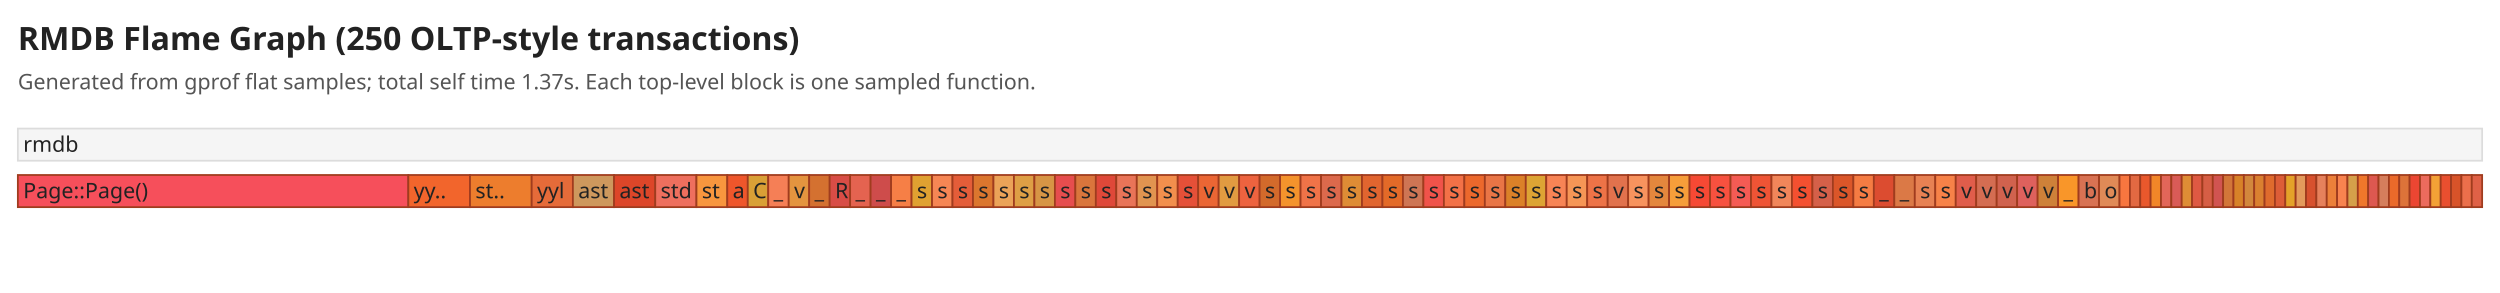
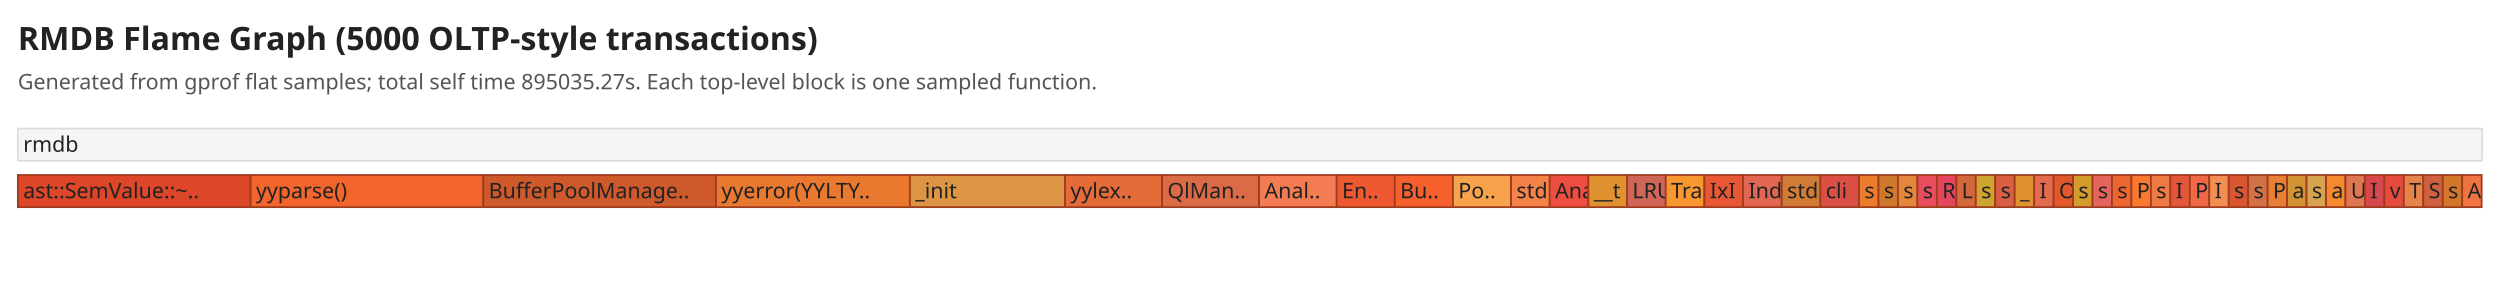
<svg xmlns="http://www.w3.org/2000/svg" version="1.1" width="1400" height="164" viewBox="0 0 1400 164">
  <style>
text { font-family: Verdana, sans-serif; font-size: 12px; fill: #222; }
.title { font-size: 18px; font-weight: 600; }
.subtitle { font-size: 12px; fill: #555; }
.frame:hover rect { stroke: #111; stroke-width: 1; }
</style>
-   <text class="title" x="10" y="28">RMDB Flame Graph (250 OLTP-style transactions)</text>
-   <text class="subtitle" x="10" y="50">Generated from gprof flat samples; total self time 1.37s. Each top-level block is one sampled function.</text>
+   <text class="title" x="10" y="28">RMDB Flame Graph (5000 OLTP-style transactions)</text>
+   <text class="subtitle" x="10" y="50">Generated from gprof flat samples; total self time 895035.27s. Each top-level block is one sampled function.</text>
  <g class="frame">
    <rect x="10" y="72" width="1380" height="18" fill="rgb(245,245,245)" stroke="rgb(220,220,220)" />
    <text x="13" y="85">rmdb</text>
  </g>
  <g class="frame">
-     <rect x="10.000" y="98" width="218.673" height="18" fill="rgb(246,79,91)" stroke="rgb(160,60,30)" />
-     <text x="13.000" y="111">Page::Page()</text>
-   </g>
-   <g class="frame">
-     <rect x="228.673" y="98" width="34.535" height="18" fill="rgb(242,101,44)" stroke="rgb(160,60,30)" />
-     <text x="231.673" y="111">yy..</text>
-   </g>
-   <g class="frame">
-     <rect x="263.207" y="98" width="34.535" height="18" fill="rgb(237,125,45)" stroke="rgb(160,60,30)" />
-     <text x="266.207" y="111">st..</text>
-   </g>
-   <g class="frame">
-     <rect x="297.742" y="98" width="23.069" height="18" fill="rgb(229,107,57)" stroke="rgb(160,60,30)" />
-     <text x="300.742" y="111">yyl</text>
-   </g>
-   <g class="frame">
-     <rect x="320.811" y="98" width="23.069" height="18" fill="rgb(206,152,93)" stroke="rgb(160,60,30)" />
-     <text x="323.811" y="111">ast</text>
-   </g>
-   <g class="frame">
-     <rect x="343.880" y="98" width="23.069" height="18" fill="rgb(221,70,41)" stroke="rgb(160,60,30)" />
-     <text x="346.880" y="111">ast</text>
-   </g>
-   <g class="frame">
-     <rect x="366.949" y="98" width="23.069" height="18" fill="rgb(238,111,94)" stroke="rgb(160,60,30)" />
-     <text x="369.949" y="111">std</text>
-   </g>
-   <g class="frame">
-     <rect x="390.018" y="98" width="17.267" height="18" fill="rgb(248,150,62)" stroke="rgb(160,60,30)" />
-     <text x="393.018" y="111">st</text>
-   </g>
-   <g class="frame">
-     <rect x="407.285" y="98" width="11.465" height="18" fill="rgb(239,86,43)" stroke="rgb(160,60,30)" />
-     <text x="410.285" y="111">a</text>
-   </g>
-   <g class="frame">
-     <rect x="418.751" y="98" width="11.465" height="18" fill="rgb(217,160,54)" stroke="rgb(160,60,30)" />
-     <text x="421.751" y="111">C</text>
-   </g>
-   <g class="frame">
-     <rect x="430.216" y="98" width="11.465" height="18" fill="rgb(245,127,86)" stroke="rgb(160,60,30)" />
-     <text x="433.216" y="111">_</text>
-   </g>
-   <g class="frame">
-     <rect x="441.682" y="98" width="11.465" height="18" fill="rgb(228,148,63)" stroke="rgb(160,60,30)" />
-     <text x="444.682" y="111">v</text>
-   </g>
-   <g class="frame">
-     <rect x="453.147" y="98" width="11.465" height="18" fill="rgb(212,113,48)" stroke="rgb(160,60,30)" />
-     <text x="456.147" y="111">_</text>
-   </g>
-   <g class="frame">
-     <rect x="464.613" y="98" width="11.465" height="18" fill="rgb(216,77,70)" stroke="rgb(160,60,30)" />
-     <text x="467.613" y="111">R</text>
-   </g>
-   <g class="frame">
-     <rect x="476.078" y="98" width="11.465" height="18" fill="rgb(228,99,80)" stroke="rgb(160,60,30)" />
-     <text x="479.078" y="111">_</text>
-   </g>
-   <g class="frame">
-     <rect x="487.544" y="98" width="11.465" height="18" fill="rgb(206,76,75)" stroke="rgb(160,60,30)" />
-     <text x="490.544" y="111">_</text>
-   </g>
-   <g class="frame">
-     <rect x="499.009" y="98" width="11.465" height="18" fill="rgb(246,127,70)" stroke="rgb(160,60,30)" />
-     <text x="502.009" y="111">_</text>
-   </g>
-   <g class="frame">
-     <rect x="510.474" y="98" width="11.465" height="18" fill="rgb(224,161,49)" stroke="rgb(160,60,30)" />
-     <text x="513.474" y="111">s</text>
-   </g>
-   <g class="frame">
-     <rect x="521.940" y="98" width="11.465" height="18" fill="rgb(246,134,84)" stroke="rgb(160,60,30)" />
-     <text x="524.940" y="111">s</text>
-   </g>
-   <g class="frame">
-     <rect x="533.405" y="98" width="11.465" height="18" fill="rgb(228,93,57)" stroke="rgb(160,60,30)" />
-     <text x="536.405" y="111">s</text>
-   </g>
-   <g class="frame">
-     <rect x="544.871" y="98" width="11.465" height="18" fill="rgb(219,118,46)" stroke="rgb(160,60,30)" />
-     <text x="547.871" y="111">s</text>
-   </g>
-   <g class="frame">
-     <rect x="556.336" y="98" width="11.465" height="18" fill="rgb(235,163,88)" stroke="rgb(160,60,30)" />
-     <text x="559.336" y="111">s</text>
-   </g>
-   <g class="frame">
-     <rect x="567.802" y="98" width="11.465" height="18" fill="rgb(222,159,69)" stroke="rgb(160,60,30)" />
-     <text x="570.802" y="111">s</text>
-   </g>
-   <g class="frame">
-     <rect x="579.267" y="98" width="11.465" height="18" fill="rgb(215,149,69)" stroke="rgb(160,60,30)" />
-     <text x="582.267" y="111">s</text>
-   </g>
-   <g class="frame">
-     <rect x="590.733" y="98" width="11.465" height="18" fill="rgb(230,77,78)" stroke="rgb(160,60,30)" />
-     <text x="593.733" y="111">s</text>
-   </g>
-   <g class="frame">
-     <rect x="602.198" y="98" width="11.465" height="18" fill="rgb(218,117,60)" stroke="rgb(160,60,30)" />
-     <text x="605.198" y="111">s</text>
-   </g>
-   <g class="frame">
-     <rect x="613.664" y="98" width="11.465" height="18" fill="rgb(223,72,57)" stroke="rgb(160,60,30)" />
-     <text x="616.664" y="111">s</text>
-   </g>
-   <g class="frame">
-     <rect x="625.129" y="98" width="11.465" height="18" fill="rgb(233,116,88)" stroke="rgb(160,60,30)" />
-     <text x="628.129" y="111">s</text>
-   </g>
-   <g class="frame">
-     <rect x="636.595" y="98" width="11.465" height="18" fill="rgb(225,148,80)" stroke="rgb(160,60,30)" />
-     <text x="639.595" y="111">s</text>
-   </g>
-   <g class="frame">
-     <rect x="648.060" y="98" width="11.465" height="18" fill="rgb(242,143,77)" stroke="rgb(160,60,30)" />
-     <text x="651.060" y="111">s</text>
-   </g>
-   <g class="frame">
-     <rect x="659.526" y="98" width="11.465" height="18" fill="rgb(229,80,56)" stroke="rgb(160,60,30)" />
-     <text x="662.526" y="111">s</text>
-   </g>
-   <g class="frame">
-     <rect x="670.991" y="98" width="11.465" height="18" fill="rgb(235,102,52)" stroke="rgb(160,60,30)" />
-     <text x="673.991" y="111">v</text>
-   </g>
-   <g class="frame">
-     <rect x="682.456" y="98" width="11.465" height="18" fill="rgb(225,155,65)" stroke="rgb(160,60,30)" />
-     <text x="685.456" y="111">v</text>
-   </g>
-   <g class="frame">
-     <rect x="693.922" y="98" width="11.465" height="18" fill="rgb(237,99,63)" stroke="rgb(160,60,30)" />
-     <text x="696.922" y="111">v</text>
-   </g>
-   <g class="frame">
-     <rect x="705.387" y="98" width="11.465" height="18" fill="rgb(211,106,43)" stroke="rgb(160,60,30)" />
-     <text x="708.387" y="111">s</text>
-   </g>
-   <g class="frame">
-     <rect x="716.853" y="98" width="11.465" height="18" fill="rgb(244,147,44)" stroke="rgb(160,60,30)" />
-     <text x="719.853" y="111">s</text>
-   </g>
-   <g class="frame">
-     <rect x="728.318" y="98" width="11.465" height="18" fill="rgb(240,115,72)" stroke="rgb(160,60,30)" />
-     <text x="731.318" y="111">s</text>
-   </g>
-   <g class="frame">
-     <rect x="739.784" y="98" width="11.465" height="18" fill="rgb(220,105,76)" stroke="rgb(160,60,30)" />
-     <text x="742.784" y="111">s</text>
-   </g>
-   <g class="frame">
-     <rect x="751.249" y="98" width="11.465" height="18" fill="rgb(222,140,53)" stroke="rgb(160,60,30)" />
-     <text x="754.249" y="111">s</text>
-   </g>
-   <g class="frame">
-     <rect x="762.715" y="98" width="11.465" height="18" fill="rgb(225,101,47)" stroke="rgb(160,60,30)" />
-     <text x="765.715" y="111">s</text>
-   </g>
-   <g class="frame">
-     <rect x="774.180" y="98" width="11.465" height="18" fill="rgb(227,106,40)" stroke="rgb(160,60,30)" />
-     <text x="777.180" y="111">s</text>
-   </g>
-   <g class="frame">
-     <rect x="785.646" y="98" width="11.465" height="18" fill="rgb(206,117,84)" stroke="rgb(160,60,30)" />
-     <text x="788.646" y="111">s</text>
-   </g>
-   <g class="frame">
-     <rect x="797.111" y="98" width="11.465" height="18" fill="rgb(240,83,74)" stroke="rgb(160,60,30)" />
-     <text x="800.111" y="111">s</text>
-   </g>
-   <g class="frame">
-     <rect x="808.577" y="98" width="11.465" height="18" fill="rgb(243,113,71)" stroke="rgb(160,60,30)" />
-     <text x="811.577" y="111">s</text>
-   </g>
-   <g class="frame">
-     <rect x="820.042" y="98" width="11.465" height="18" fill="rgb(236,104,44)" stroke="rgb(160,60,30)" />
-     <text x="823.042" y="111">s</text>
-   </g>
-   <g class="frame">
-     <rect x="831.508" y="98" width="11.465" height="18" fill="rgb(233,117,70)" stroke="rgb(160,60,30)" />
-     <text x="834.508" y="111">s</text>
-   </g>
-   <g class="frame">
-     <rect x="842.973" y="98" width="11.465" height="18" fill="rgb(219,129,40)" stroke="rgb(160,60,30)" />
-     <text x="845.973" y="111">s</text>
-   </g>
-   <g class="frame">
-     <rect x="854.438" y="98" width="11.465" height="18" fill="rgb(221,164,52)" stroke="rgb(160,60,30)" />
-     <text x="857.438" y="111">s</text>
-   </g>
-   <g class="frame">
-     <rect x="865.904" y="98" width="11.465" height="18" fill="rgb(247,132,85)" stroke="rgb(160,60,30)" />
-     <text x="868.904" y="111">s</text>
-   </g>
-   <g class="frame">
-     <rect x="877.369" y="98" width="11.465" height="18" fill="rgb(246,150,86)" stroke="rgb(160,60,30)" />
-     <text x="880.369" y="111">s</text>
-   </g>
-   <g class="frame">
-     <rect x="888.835" y="98" width="11.465" height="18" fill="rgb(237,115,71)" stroke="rgb(160,60,30)" />
-     <text x="891.835" y="111">s</text>
-   </g>
-   <g class="frame">
-     <rect x="900.300" y="98" width="11.465" height="18" fill="rgb(225,114,77)" stroke="rgb(160,60,30)" />
-     <text x="903.300" y="111">v</text>
-   </g>
-   <g class="frame">
-     <rect x="911.766" y="98" width="11.465" height="18" fill="rgb(247,147,94)" stroke="rgb(160,60,30)" />
-     <text x="914.766" y="111">s</text>
-   </g>
-   <g class="frame">
-     <rect x="923.231" y="98" width="11.465" height="18" fill="rgb(228,135,61)" stroke="rgb(160,60,30)" />
-     <text x="926.231" y="111">s</text>
-   </g>
-   <g class="frame">
-     <rect x="934.697" y="98" width="11.465" height="18" fill="rgb(246,158,58)" stroke="rgb(160,60,30)" />
-     <text x="937.697" y="111">s</text>
-   </g>
-   <g class="frame">
-     <rect x="946.162" y="98" width="11.465" height="18" fill="rgb(246,73,52)" stroke="rgb(160,60,30)" />
-     <text x="949.162" y="111">s</text>
-   </g>
-   <g class="frame">
-     <rect x="957.628" y="98" width="11.465" height="18" fill="rgb(247,81,63)" stroke="rgb(160,60,30)" />
-     <text x="960.628" y="111">s</text>
-   </g>
-   <g class="frame">
-     <rect x="969.093" y="98" width="11.465" height="18" fill="rgb(245,91,84)" stroke="rgb(160,60,30)" />
-     <text x="972.093" y="111">s</text>
-   </g>
-   <g class="frame">
-     <rect x="980.559" y="98" width="11.465" height="18" fill="rgb(239,84,53)" stroke="rgb(160,60,30)" />
-     <text x="983.559" y="111">s</text>
-   </g>
-   <g class="frame">
-     <rect x="992.024" y="98" width="11.465" height="18" fill="rgb(241,134,90)" stroke="rgb(160,60,30)" />
-     <text x="995.024" y="111">s</text>
-   </g>
-   <g class="frame">
-     <rect x="1003.489" y="98" width="11.465" height="18" fill="rgb(244,80,48)" stroke="rgb(160,60,30)" />
-     <text x="1006.489" y="111">s</text>
-   </g>
-   <g class="frame">
-     <rect x="1014.955" y="98" width="11.465" height="18" fill="rgb(213,96,73)" stroke="rgb(160,60,30)" />
-     <text x="1017.955" y="111">s</text>
-   </g>
-   <g class="frame">
-     <rect x="1026.420" y="98" width="11.465" height="18" fill="rgb(219,86,41)" stroke="rgb(160,60,30)" />
-     <text x="1029.420" y="111">s</text>
-   </g>
-   <g class="frame">
-     <rect x="1037.886" y="98" width="11.465" height="18" fill="rgb(245,124,67)" stroke="rgb(160,60,30)" />
-     <text x="1040.886" y="111">s</text>
-   </g>
-   <g class="frame">
-     <rect x="1049.351" y="98" width="11.465" height="18" fill="rgb(220,76,48)" stroke="rgb(160,60,30)" />
-     <text x="1052.351" y="111">_</text>
-   </g>
-   <g class="frame">
-     <rect x="1060.817" y="98" width="11.465" height="18" fill="rgb(219,121,70)" stroke="rgb(160,60,30)" />
-     <text x="1063.817" y="111">_</text>
-   </g>
-   <g class="frame">
-     <rect x="1072.282" y="98" width="11.465" height="18" fill="rgb(231,129,83)" stroke="rgb(160,60,30)" />
-     <text x="1075.282" y="111">s</text>
-   </g>
-   <g class="frame">
-     <rect x="1083.748" y="98" width="11.465" height="18" fill="rgb(247,130,72)" stroke="rgb(160,60,30)" />
-     <text x="1086.748" y="111">s</text>
-   </g>
-   <g class="frame">
-     <rect x="1095.213" y="98" width="11.465" height="18" fill="rgb(224,93,75)" stroke="rgb(160,60,30)" />
-     <text x="1098.213" y="111">v</text>
-   </g>
-   <g class="frame">
-     <rect x="1106.679" y="98" width="11.465" height="18" fill="rgb(212,109,82)" stroke="rgb(160,60,30)" />
-     <text x="1109.679" y="111">v</text>
-   </g>
-   <g class="frame">
-     <rect x="1118.144" y="98" width="11.465" height="18" fill="rgb(208,98,78)" stroke="rgb(160,60,30)" />
-     <text x="1121.144" y="111">v</text>
-   </g>
-   <g class="frame">
-     <rect x="1129.610" y="98" width="11.465" height="18" fill="rgb(222,97,93)" stroke="rgb(160,60,30)" />
-     <text x="1132.610" y="111">v</text>
-   </g>
-   <g class="frame">
-     <rect x="1141.075" y="98" width="11.465" height="18" fill="rgb(206,129,57)" stroke="rgb(160,60,30)" />
-     <text x="1144.075" y="111">v</text>
-   </g>
-   <g class="frame">
-     <rect x="1152.541" y="98" width="11.465" height="18" fill="rgb(249,150,41)" stroke="rgb(160,60,30)" />
-     <text x="1155.541" y="111">_</text>
-   </g>
-   <g class="frame">
-     <rect x="1164.006" y="98" width="11.465" height="18" fill="rgb(216,114,83)" stroke="rgb(160,60,30)" />
-     <text x="1167.006" y="111">b</text>
-   </g>
-   <g class="frame">
-     <rect x="1175.471" y="98" width="11.465" height="18" fill="rgb(224,138,87)" stroke="rgb(160,60,30)" />
-     <text x="1178.471" y="111">o</text>
-   </g>
-   <g class="frame">
-     <rect x="1186.937" y="98" width="5.802" height="18" fill="rgb(248,118,63)" stroke="rgb(160,60,30)" />
-     <text x="1189.937" y="111" />
-   </g>
-   <g class="frame">
-     <rect x="1192.739" y="98" width="5.802" height="18" fill="rgb(226,105,66)" stroke="rgb(160,60,30)" />
-     <text x="1195.739" y="111" />
-   </g>
-   <g class="frame">
-     <rect x="1198.541" y="98" width="5.802" height="18" fill="rgb(233,88,44)" stroke="rgb(160,60,30)" />
-     <text x="1201.541" y="111" />
-   </g>
-   <g class="frame">
-     <rect x="1204.342" y="98" width="5.802" height="18" fill="rgb(242,134,40)" stroke="rgb(160,60,30)" />
-     <text x="1207.342" y="111" />
-   </g>
-   <g class="frame">
-     <rect x="1210.144" y="98" width="5.802" height="18" fill="rgb(226,102,89)" stroke="rgb(160,60,30)" />
-     <text x="1213.144" y="111" />
-   </g>
-   <g class="frame">
-     <rect x="1215.946" y="98" width="5.802" height="18" fill="rgb(217,91,87)" stroke="rgb(160,60,30)" />
-     <text x="1218.946" y="111" />
-   </g>
-   <g class="frame">
-     <rect x="1221.748" y="98" width="5.802" height="18" fill="rgb(222,141,53)" stroke="rgb(160,60,30)" />
-     <text x="1224.748" y="111" />
-   </g>
-   <g class="frame">
-     <rect x="1227.550" y="98" width="5.802" height="18" fill="rgb(222,89,67)" stroke="rgb(160,60,30)" />
-     <text x="1230.550" y="111" />
-   </g>
-   <g class="frame">
-     <rect x="1233.351" y="98" width="5.802" height="18" fill="rgb(214,94,69)" stroke="rgb(160,60,30)" />
-     <text x="1236.351" y="111" />
-   </g>
-   <g class="frame">
-     <rect x="1239.153" y="98" width="5.802" height="18" fill="rgb(209,84,81)" stroke="rgb(160,60,30)" />
-     <text x="1242.153" y="111" />
-   </g>
-   <g class="frame">
-     <rect x="1244.955" y="98" width="5.802" height="18" fill="rgb(210,118,57)" stroke="rgb(160,60,30)" />
-     <text x="1247.955" y="111" />
-   </g>
-   <g class="frame">
-     <rect x="1250.757" y="98" width="5.802" height="18" fill="rgb(215,130,40)" stroke="rgb(160,60,30)" />
-     <text x="1253.757" y="111" />
-   </g>
-   <g class="frame">
-     <rect x="1256.559" y="98" width="5.802" height="18" fill="rgb(210,135,60)" stroke="rgb(160,60,30)" />
-     <text x="1259.559" y="111" />
-   </g>
-   <g class="frame">
-     <rect x="1262.360" y="98" width="5.802" height="18" fill="rgb(218,128,48)" stroke="rgb(160,60,30)" />
-     <text x="1265.360" y="111" />
-   </g>
-   <g class="frame">
-     <rect x="1268.162" y="98" width="5.802" height="18" fill="rgb(223,107,45)" stroke="rgb(160,60,30)" />
-     <text x="1271.162" y="111" />
-   </g>
-   <g class="frame">
-     <rect x="1273.964" y="98" width="5.802" height="18" fill="rgb(221,93,55)" stroke="rgb(160,60,30)" />
-     <text x="1276.964" y="111" />
-   </g>
-   <g class="frame">
-     <rect x="1279.766" y="98" width="5.802" height="18" fill="rgb(228,162,41)" stroke="rgb(160,60,30)" />
-     <text x="1282.766" y="111" />
-   </g>
-   <g class="frame">
-     <rect x="1285.568" y="98" width="5.802" height="18" fill="rgb(227,155,92)" stroke="rgb(160,60,30)" />
-     <text x="1288.568" y="111" />
-   </g>
-   <g class="frame">
-     <rect x="1291.369" y="98" width="5.802" height="18" fill="rgb(215,81,46)" stroke="rgb(160,60,30)" />
-     <text x="1294.369" y="111" />
-   </g>
-   <g class="frame">
-     <rect x="1297.171" y="98" width="5.802" height="18" fill="rgb(230,129,92)" stroke="rgb(160,60,30)" />
-     <text x="1300.171" y="111" />
-   </g>
-   <g class="frame">
-     <rect x="1302.973" y="98" width="5.802" height="18" fill="rgb(236,128,58)" stroke="rgb(160,60,30)" />
-     <text x="1305.973" y="111" />
-   </g>
-   <g class="frame">
-     <rect x="1308.775" y="98" width="5.802" height="18" fill="rgb(248,131,79)" stroke="rgb(160,60,30)" />
-     <text x="1311.775" y="111" />
-   </g>
-   <g class="frame">
-     <rect x="1314.577" y="98" width="5.802" height="18" fill="rgb(213,160,74)" stroke="rgb(160,60,30)" />
-     <text x="1317.577" y="111" />
-   </g>
-   <g class="frame">
-     <rect x="1320.378" y="98" width="5.802" height="18" fill="rgb(239,119,43)" stroke="rgb(160,60,30)" />
-     <text x="1323.378" y="111" />
-   </g>
-   <g class="frame">
-     <rect x="1326.180" y="98" width="5.802" height="18" fill="rgb(221,88,80)" stroke="rgb(160,60,30)" />
-     <text x="1329.180" y="111" />
-   </g>
-   <g class="frame">
-     <rect x="1331.982" y="98" width="5.802" height="18" fill="rgb(213,126,92)" stroke="rgb(160,60,30)" />
-     <text x="1334.982" y="111" />
-   </g>
-   <g class="frame">
-     <rect x="1337.784" y="98" width="5.802" height="18" fill="rgb(235,106,42)" stroke="rgb(160,60,30)" />
-     <text x="1340.784" y="111" />
-   </g>
-   <g class="frame">
-     <rect x="1343.586" y="98" width="5.802" height="18" fill="rgb(221,115,57)" stroke="rgb(160,60,30)" />
-     <text x="1346.586" y="111" />
-   </g>
-   <g class="frame">
-     <rect x="1349.387" y="98" width="5.802" height="18" fill="rgb(236,70,50)" stroke="rgb(160,60,30)" />
-     <text x="1352.387" y="111" />
-   </g>
-   <g class="frame">
-     <rect x="1355.189" y="98" width="5.802" height="18" fill="rgb(236,107,93)" stroke="rgb(160,60,30)" />
-     <text x="1358.189" y="111" />
-   </g>
-   <g class="frame">
-     <rect x="1360.991" y="98" width="5.802" height="18" fill="rgb(243,161,54)" stroke="rgb(160,60,30)" />
-     <text x="1363.991" y="111" />
-   </g>
-   <g class="frame">
-     <rect x="1366.793" y="98" width="5.802" height="18" fill="rgb(233,79,47)" stroke="rgb(160,60,30)" />
-     <text x="1369.793" y="111" />
-   </g>
-   <g class="frame">
-     <rect x="1372.595" y="98" width="5.802" height="18" fill="rgb(216,83,41)" stroke="rgb(160,60,30)" />
-     <text x="1375.595" y="111" />
-   </g>
-   <g class="frame">
-     <rect x="1378.396" y="98" width="5.802" height="18" fill="rgb(235,111,75)" stroke="rgb(160,60,30)" />
-     <text x="1381.396" y="111" />
-   </g>
-   <g class="frame">
-     <rect x="1384.198" y="98" width="5.802" height="18" fill="rgb(223,97,71)" stroke="rgb(160,60,30)" />
-     <text x="1387.198" y="111" />
+     <rect x="10.000" y="98" width="130.332" height="18" fill="rgb(221,70,41)" stroke="rgb(160,60,30)" />
+     <text x="13.000" y="111">ast::SemValue::~..</text>
+   </g>
+   <g class="frame">
+     <rect x="140.332" y="98" width="130.332" height="18" fill="rgb(242,101,44)" stroke="rgb(160,60,30)" />
+     <text x="143.332" y="111">yyparse()</text>
+   </g>
+   <g class="frame">
+     <rect x="270.664" y="98" width="130.332" height="18" fill="rgb(206,89,43)" stroke="rgb(160,60,30)" />
+     <text x="273.664" y="111">BufferPoolManage..</text>
+   </g>
+   <g class="frame">
+     <rect x="400.995" y="98" width="108.541" height="18" fill="rgb(233,121,46)" stroke="rgb(160,60,30)" />
+     <text x="403.995" y="111">yyerror(YYLTY..</text>
+   </g>
+   <g class="frame">
+     <rect x="509.536" y="98" width="86.888" height="18" fill="rgb(220,150,67)" stroke="rgb(160,60,30)" />
+     <text x="512.536" y="111">_init</text>
+   </g>
+   <g class="frame">
+     <rect x="596.424" y="98" width="54.339" height="18" fill="rgb(229,107,57)" stroke="rgb(160,60,30)" />
+     <text x="599.424" y="111">yylex..</text>
+   </g>
+   <g class="frame">
+     <rect x="650.764" y="98" width="54.339" height="18" fill="rgb(219,107,70)" stroke="rgb(160,60,30)" />
+     <text x="653.764" y="111">QlMan..</text>
+   </g>
+   <g class="frame">
+     <rect x="705.103" y="98" width="43.444" height="18" fill="rgb(244,124,82)" stroke="rgb(160,60,30)" />
+     <text x="708.103" y="111">Anal..</text>
+   </g>
+   <g class="frame">
+     <rect x="748.547" y="98" width="32.548" height="18" fill="rgb(239,89,50)" stroke="rgb(160,60,30)" />
+     <text x="751.547" y="111">En..</text>
+   </g>
+   <g class="frame">
+     <rect x="781.095" y="98" width="32.548" height="18" fill="rgb(245,96,45)" stroke="rgb(160,60,30)" />
+     <text x="784.095" y="111">Bu..</text>
+   </g>
+   <g class="frame">
+     <rect x="813.644" y="98" width="32.548" height="18" fill="rgb(246,163,76)" stroke="rgb(160,60,30)" />
+     <text x="816.644" y="111">Po..</text>
+   </g>
+   <g class="frame">
+     <rect x="846.192" y="98" width="21.653" height="18" fill="rgb(244,130,73)" stroke="rgb(160,60,30)" />
+     <text x="849.192" y="111">std</text>
+   </g>
+   <g class="frame">
+     <rect x="867.845" y="98" width="21.653" height="18" fill="rgb(237,78,63)" stroke="rgb(160,60,30)" />
+     <text x="870.845" y="111">Ana</text>
+   </g>
+   <g class="frame">
+     <rect x="889.498" y="98" width="21.653" height="18" fill="rgb(224,146,49)" stroke="rgb(160,60,30)" />
+     <text x="892.498" y="111">__t</text>
+   </g>
+   <g class="frame">
+     <rect x="911.151" y="98" width="21.653" height="18" fill="rgb(207,102,87)" stroke="rgb(160,60,30)" />
+     <text x="914.151" y="111">LRU</text>
+   </g>
+   <g class="frame">
+     <rect x="932.804" y="98" width="21.653" height="18" fill="rgb(248,151,48)" stroke="rgb(160,60,30)" />
+     <text x="935.804" y="111">Tra</text>
+   </g>
+   <g class="frame">
+     <rect x="954.457" y="98" width="21.653" height="18" fill="rgb(232,88,53)" stroke="rgb(160,60,30)" />
+     <text x="957.457" y="111">IxI</text>
+   </g>
+   <g class="frame">
+     <rect x="976.110" y="98" width="21.653" height="18" fill="rgb(225,103,83)" stroke="rgb(160,60,30)" />
+     <text x="979.110" y="111">Ind</text>
+   </g>
+   <g class="frame">
+     <rect x="997.763" y="98" width="21.653" height="18" fill="rgb(209,124,54)" stroke="rgb(160,60,30)" />
+     <text x="1000.763" y="111">std</text>
+   </g>
+   <g class="frame">
+     <rect x="1019.416" y="98" width="21.653" height="18" fill="rgb(219,79,69)" stroke="rgb(160,60,30)" />
+     <text x="1022.416" y="111">cli</text>
+   </g>
+   <g class="frame">
+     <rect x="1041.069" y="98" width="10.895" height="18" fill="rgb(237,125,45)" stroke="rgb(160,60,30)" />
+     <text x="1044.069" y="111">s</text>
+   </g>
+   <g class="frame">
+     <rect x="1051.965" y="98" width="10.895" height="18" fill="rgb(207,121,44)" stroke="rgb(160,60,30)" />
+     <text x="1054.965" y="111">s</text>
+   </g>
+   <g class="frame">
+     <rect x="1062.860" y="98" width="10.895" height="18" fill="rgb(228,135,61)" stroke="rgb(160,60,30)" />
+     <text x="1065.860" y="111">s</text>
+   </g>
+   <g class="frame">
+     <rect x="1073.756" y="98" width="10.895" height="18" fill="rgb(233,76,92)" stroke="rgb(160,60,30)" />
+     <text x="1076.756" y="111">s</text>
+   </g>
+   <g class="frame">
+     <rect x="1084.651" y="98" width="10.895" height="18" fill="rgb(230,70,93)" stroke="rgb(160,60,30)" />
+     <text x="1087.651" y="111">R</text>
+   </g>
+   <g class="frame">
+     <rect x="1095.547" y="98" width="10.895" height="18" fill="rgb(211,104,58)" stroke="rgb(160,60,30)" />
+     <text x="1098.547" y="111">L</text>
+   </g>
+   <g class="frame">
+     <rect x="1106.442" y="98" width="10.895" height="18" fill="rgb(206,163,47)" stroke="rgb(160,60,30)" />
+     <text x="1109.442" y="111">s</text>
+   </g>
+   <g class="frame">
+     <rect x="1117.338" y="98" width="10.895" height="18" fill="rgb(218,94,66)" stroke="rgb(160,60,30)" />
+     <text x="1120.338" y="111">s</text>
+   </g>
+   <g class="frame">
+     <rect x="1128.233" y="98" width="10.895" height="18" fill="rgb(224,146,49)" stroke="rgb(160,60,30)" />
+     <text x="1131.233" y="111">_</text>
+   </g>
+   <g class="frame">
+     <rect x="1139.129" y="98" width="10.895" height="18" fill="rgb(227,107,78)" stroke="rgb(160,60,30)" />
+     <text x="1142.129" y="111">I</text>
+   </g>
+   <g class="frame">
+     <rect x="1150.024" y="98" width="10.895" height="18" fill="rgb(225,89,42)" stroke="rgb(160,60,30)" />
+     <text x="1153.024" y="111">O</text>
+   </g>
+   <g class="frame">
+     <rect x="1160.919" y="98" width="10.895" height="18" fill="rgb(211,155,44)" stroke="rgb(160,60,30)" />
+     <text x="1163.919" y="111">s</text>
+   </g>
+   <g class="frame">
+     <rect x="1171.815" y="98" width="10.895" height="18" fill="rgb(227,102,92)" stroke="rgb(160,60,30)" />
+     <text x="1174.815" y="111">s</text>
+   </g>
+   <g class="frame">
+     <rect x="1182.710" y="98" width="10.895" height="18" fill="rgb(236,102,48)" stroke="rgb(160,60,30)" />
+     <text x="1185.710" y="111">s</text>
+   </g>
+   <g class="frame">
+     <rect x="1193.606" y="98" width="10.895" height="18" fill="rgb(249,122,47)" stroke="rgb(160,60,30)" />
+     <text x="1196.606" y="111">P</text>
+   </g>
+   <g class="frame">
+     <rect x="1204.501" y="98" width="10.895" height="18" fill="rgb(239,122,67)" stroke="rgb(160,60,30)" />
+     <text x="1207.501" y="111">s</text>
+   </g>
+   <g class="frame">
+     <rect x="1215.397" y="98" width="10.895" height="18" fill="rgb(227,86,57)" stroke="rgb(160,60,30)" />
+     <text x="1218.397" y="111">I</text>
+   </g>
+   <g class="frame">
+     <rect x="1226.292" y="98" width="10.895" height="18" fill="rgb(239,104,71)" stroke="rgb(160,60,30)" />
+     <text x="1229.292" y="111">P</text>
+   </g>
+   <g class="frame">
+     <rect x="1237.188" y="98" width="10.895" height="18" fill="rgb(244,141,81)" stroke="rgb(160,60,30)" />
+     <text x="1240.188" y="111">I</text>
+   </g>
+   <g class="frame">
+     <rect x="1248.083" y="98" width="10.895" height="18" fill="rgb(216,87,48)" stroke="rgb(160,60,30)" />
+     <text x="1251.083" y="111">s</text>
+   </g>
+   <g class="frame">
+     <rect x="1258.979" y="98" width="10.895" height="18" fill="rgb(210,114,70)" stroke="rgb(160,60,30)" />
+     <text x="1261.979" y="111">s</text>
+   </g>
+   <g class="frame">
+     <rect x="1269.874" y="98" width="10.895" height="18" fill="rgb(231,128,53)" stroke="rgb(160,60,30)" />
+     <text x="1272.874" y="111">P</text>
+   </g>
+   <g class="frame">
+     <rect x="1280.770" y="98" width="10.895" height="18" fill="rgb(211,147,51)" stroke="rgb(160,60,30)" />
+     <text x="1283.770" y="111">a</text>
+   </g>
+   <g class="frame">
+     <rect x="1291.665" y="98" width="10.895" height="18" fill="rgb(214,163,78)" stroke="rgb(160,60,30)" />
+     <text x="1294.665" y="111">s</text>
+   </g>
+   <g class="frame">
+     <rect x="1302.560" y="98" width="10.895" height="18" fill="rgb(245,137,45)" stroke="rgb(160,60,30)" />
+     <text x="1305.560" y="111">a</text>
+   </g>
+   <g class="frame">
+     <rect x="1313.456" y="98" width="10.895" height="18" fill="rgb(223,119,82)" stroke="rgb(160,60,30)" />
+     <text x="1316.456" y="111">U</text>
+   </g>
+   <g class="frame">
+     <rect x="1324.351" y="98" width="10.895" height="18" fill="rgb(215,72,77)" stroke="rgb(160,60,30)" />
+     <text x="1327.351" y="111">I</text>
+   </g>
+   <g class="frame">
+     <rect x="1335.247" y="98" width="10.895" height="18" fill="rgb(231,75,61)" stroke="rgb(160,60,30)" />
+     <text x="1338.247" y="111">v</text>
+   </g>
+   <g class="frame">
+     <rect x="1346.142" y="98" width="10.895" height="18" fill="rgb(229,133,76)" stroke="rgb(160,60,30)" />
+     <text x="1349.142" y="111">T</text>
+   </g>
+   <g class="frame">
+     <rect x="1357.038" y="98" width="10.895" height="18" fill="rgb(208,96,63)" stroke="rgb(160,60,30)" />
+     <text x="1360.038" y="111">S</text>
+   </g>
+   <g class="frame">
+     <rect x="1367.933" y="98" width="10.895" height="18" fill="rgb(213,119,42)" stroke="rgb(160,60,30)" />
+     <text x="1370.933" y="111">s</text>
+   </g>
+   <g class="frame">
+     <rect x="1378.829" y="98" width="10.895" height="18" fill="rgb(240,116,66)" stroke="rgb(160,60,30)" />
+     <text x="1381.829" y="111">A</text>
  </g>
</svg>
